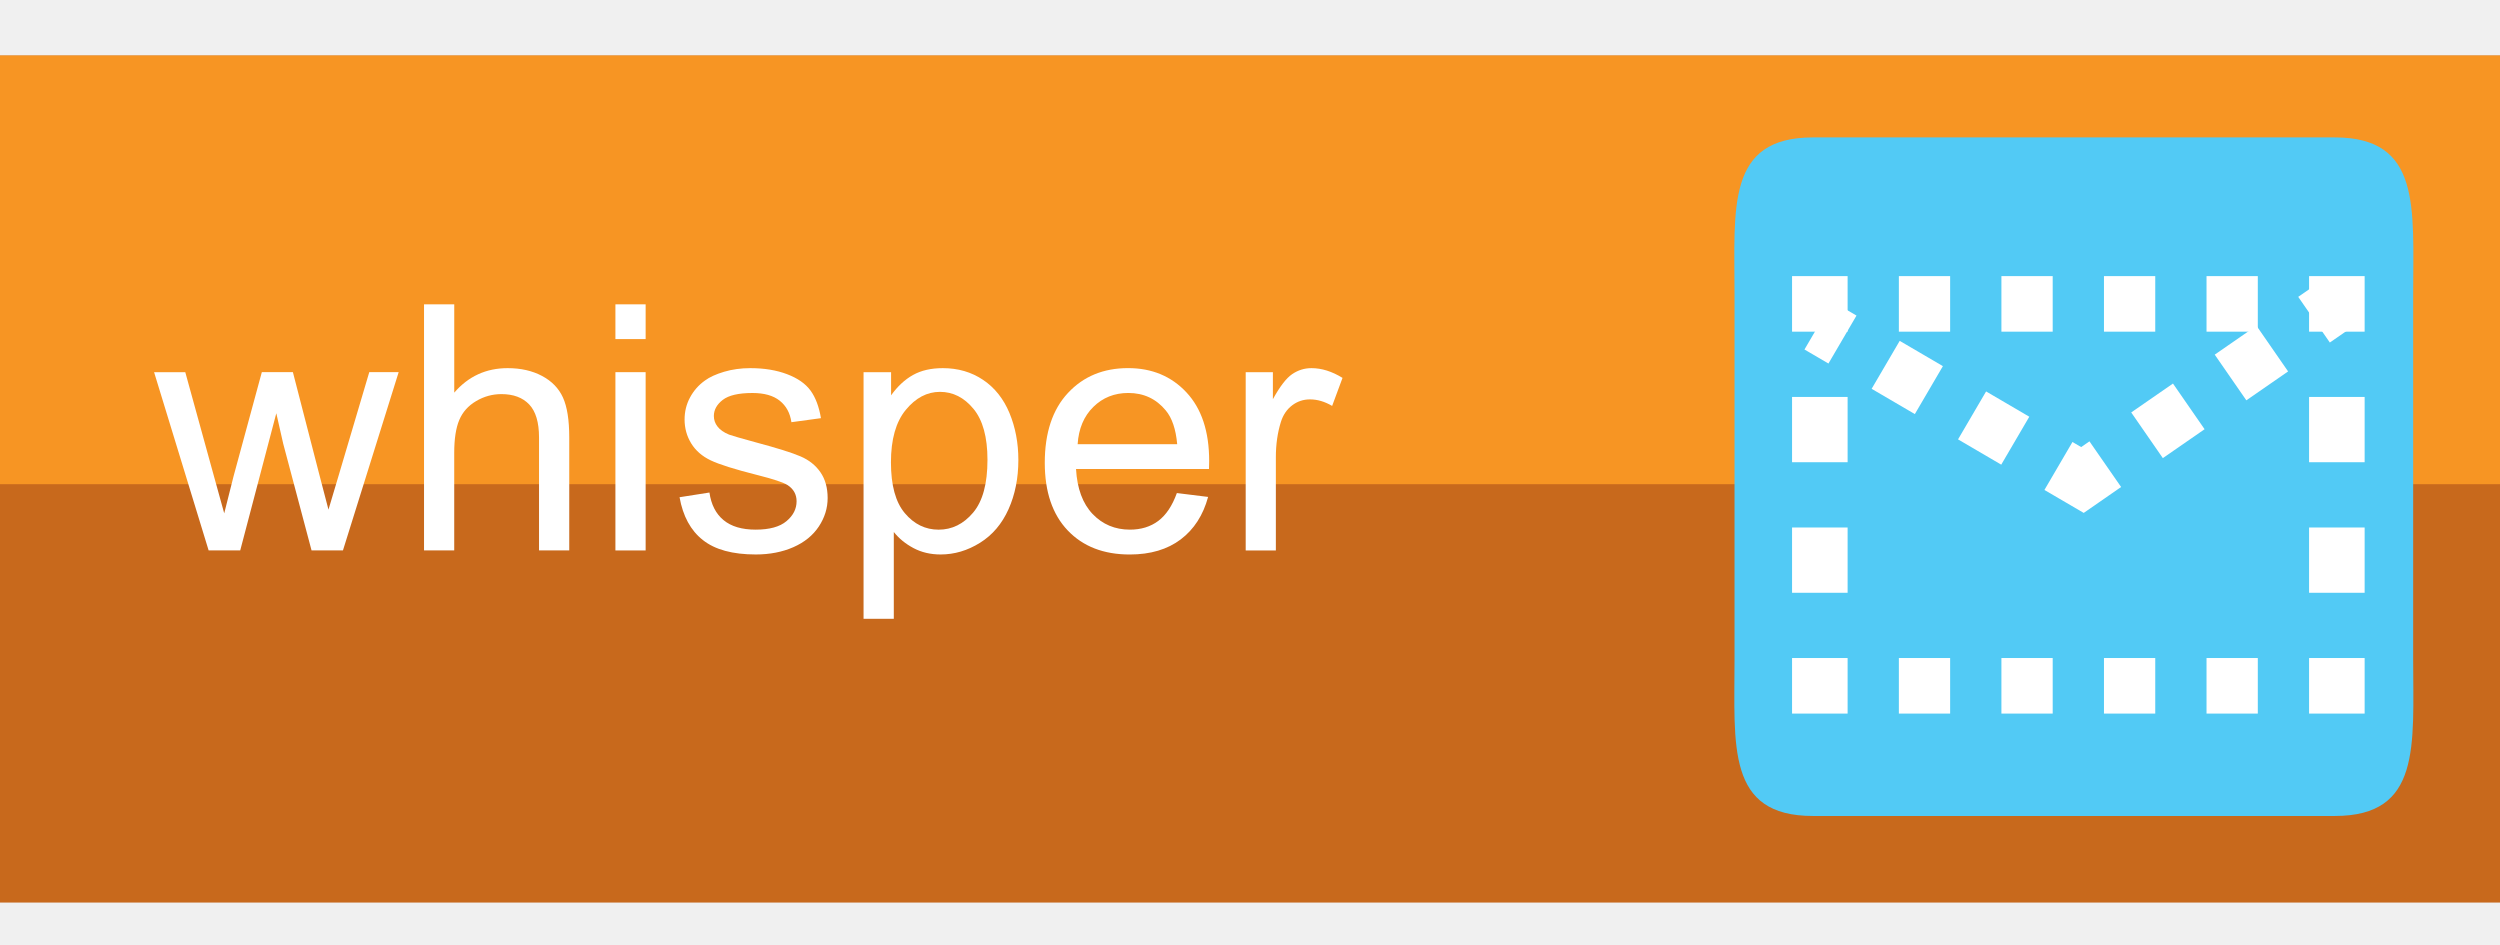
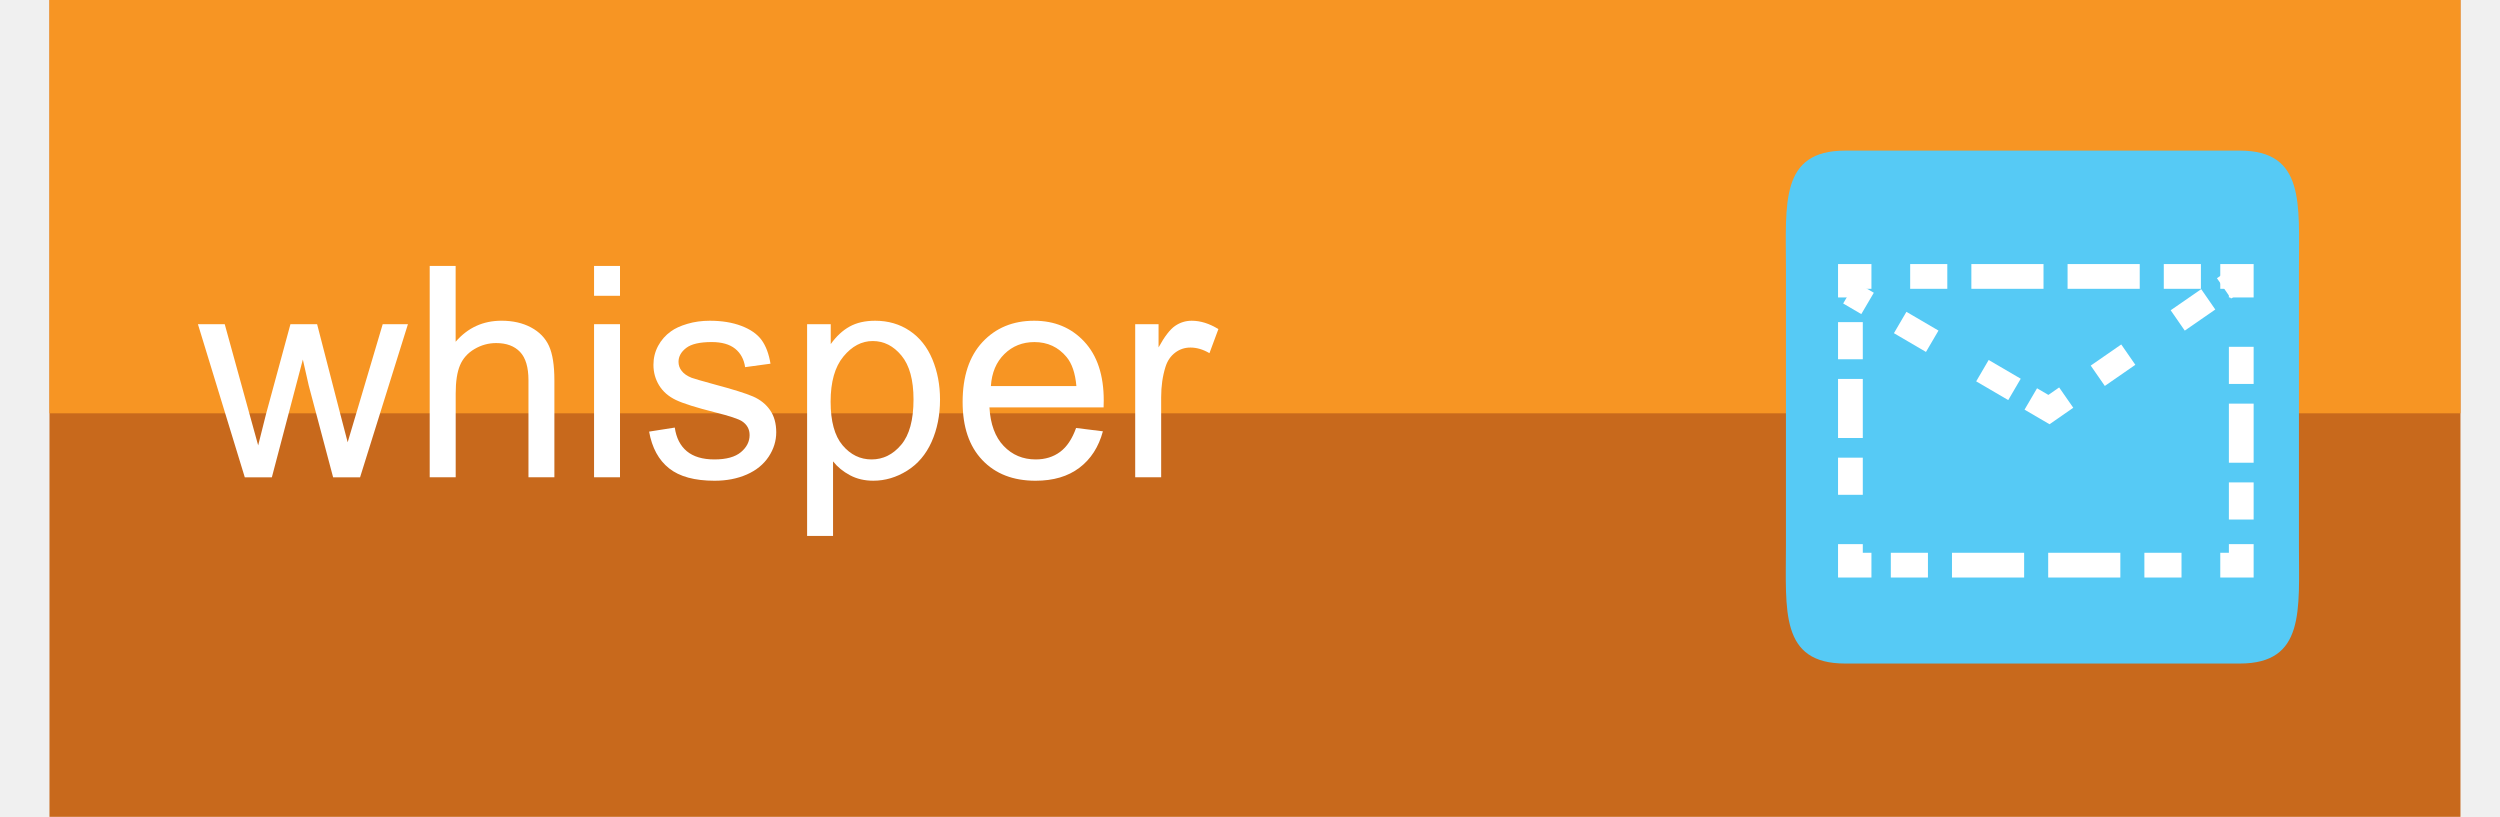
- <svg xmlns="http://www.w3.org/2000/svg" version="1.1" x="0px" y="0px" width="90px" height="34px" viewBox="0 -2 90 34" enable-background="new 0 -2 90 34" xml:space="preserve">
+ <svg xmlns="http://www.w3.org/2000/svg" version="1.1" x="0px" y="0px" width="101px" height="33px" viewBox="0 0 101 33" enable-background="new 0 0 101 33" xml:space="preserve">
  <defs>
</defs>
-   <rect fill="#C8691C" width="90" height="30.492" />
-   <rect fill="#F79523" width="90" height="15.431" />
-   <path fill="#52CAF5" d="M86.874,21.737c0,3.112,0.294,5.638-2.82,5.638H65.262c-3.112,0-2.819-2.525-2.819-5.638V8.584  c0-3.113-0.295-5.637,2.819-5.637h18.792c3.112,0,2.82,2.524,2.82,5.637V21.737z" />
-   <path fill="#FFFFFF" d="M7.511,17.816l-1.964-6.418H6.67l1.021,3.705l0.381,1.377c0.016-0.068,0.127-0.51,0.333-1.323l1.021-3.76  h1.118l0.961,3.723l0.32,1.227l0.369-1.239l1.1-3.711h1.058l-2.006,6.418h-1.13l-1.021-3.844l-0.248-1.094l-1.299,4.938H7.511z" />
-   <path fill="#FFFFFF" d="M15.265,17.816v-8.86h1.088v3.179c0.508-0.588,1.148-0.882,1.922-0.882c0.475,0,0.888,0.094,1.239,0.281  s0.602,0.446,0.752,0.776c0.151,0.331,0.227,0.81,0.227,1.438v4.067h-1.088v-4.067c0-0.544-0.118-0.939-0.354-1.188  c-0.236-0.248-0.569-0.372-1-0.372c-0.323,0-0.626,0.083-0.91,0.251c-0.284,0.167-0.487,0.394-0.607,0.68  c-0.121,0.286-0.182,0.681-0.182,1.185v3.511H15.265z" />
-   <path fill="#FFFFFF" d="M22.155,10.208V8.956h1.088v1.251H22.155z M22.155,17.816v-6.418h1.088v6.418H22.155z" />
-   <path fill="#FFFFFF" d="M24.464,15.9l1.076-0.169c0.061,0.431,0.229,0.762,0.505,0.991c0.276,0.23,0.662,0.345,1.157,0.345  c0.5,0,0.871-0.102,1.112-0.306c0.242-0.203,0.363-0.441,0.363-0.716c0-0.245-0.107-0.438-0.321-0.58  c-0.149-0.097-0.52-0.22-1.112-0.369c-0.798-0.202-1.351-0.376-1.659-0.523s-0.542-0.351-0.701-0.61s-0.239-0.547-0.239-0.861  c0-0.286,0.065-0.551,0.197-0.795c0.131-0.244,0.309-0.446,0.535-0.607c0.169-0.125,0.4-0.23,0.692-0.317  c0.292-0.086,0.605-0.13,0.94-0.13c0.504,0,0.946,0.073,1.327,0.218s0.662,0.341,0.843,0.589c0.181,0.248,0.306,0.579,0.375,0.994  l-1.063,0.145c-0.048-0.331-0.188-0.588-0.42-0.773c-0.232-0.186-0.559-0.278-0.982-0.278c-0.5,0-0.856,0.083-1.07,0.248  c-0.213,0.165-0.32,0.358-0.32,0.58c0,0.141,0.044,0.268,0.133,0.381c0.089,0.117,0.228,0.213,0.417,0.29  c0.109,0.04,0.429,0.133,0.961,0.278c0.77,0.206,1.306,0.374,1.61,0.505S29.362,14.75,29.535,15c0.173,0.25,0.26,0.56,0.26,0.931  c0,0.362-0.106,0.703-0.317,1.023c-0.212,0.32-0.517,0.568-0.916,0.744c-0.399,0.175-0.85,0.263-1.354,0.263  c-0.834,0-1.47-0.173-1.907-0.521C24.864,17.096,24.585,16.582,24.464,15.9z" />
-   <path fill="#FFFFFF" d="M31.088,20.276v-8.878h0.991v0.834c0.234-0.326,0.498-0.571,0.792-0.734c0.294-0.164,0.651-0.245,1.07-0.245  c0.548,0,1.032,0.141,1.451,0.423c0.419,0.282,0.735,0.68,0.949,1.193c0.213,0.514,0.32,1.077,0.32,1.689  c0,0.657-0.118,1.248-0.354,1.774s-0.578,0.929-1.027,1.209s-0.922,0.42-1.417,0.42c-0.363,0-0.688-0.076-0.976-0.229  s-0.525-0.347-0.71-0.58v3.124H31.088z M32.074,14.644c0,0.826,0.167,1.437,0.501,1.831c0.334,0.396,0.74,0.593,1.215,0.593  c0.483,0,0.897-0.204,1.242-0.613c0.345-0.409,0.517-1.043,0.517-1.901c0-0.818-0.168-1.431-0.505-1.837  c-0.336-0.407-0.738-0.61-1.206-0.61c-0.463,0-0.874,0.216-1.23,0.649C32.252,13.188,32.074,13.818,32.074,14.644z" />
-   <path fill="#FFFFFF" d="M42.367,15.75l1.125,0.139c-0.178,0.656-0.506,1.166-0.985,1.529c-0.479,0.362-1.092,0.544-1.837,0.544  c-0.939,0-1.683-0.289-2.233-0.867c-0.55-0.578-0.825-1.39-0.825-2.433c0-1.08,0.278-1.918,0.834-2.515s1.277-0.895,2.164-0.895  c0.858,0,1.56,0.292,2.104,0.876s0.816,1.406,0.816,2.466c0,0.064-0.002,0.161-0.006,0.291h-4.787c0.04,0.705,0.24,1.245,0.598,1.62  c0.359,0.374,0.806,0.562,1.342,0.562c0.399,0,0.74-0.104,1.021-0.314C41.978,16.543,42.202,16.209,42.367,15.75z M38.795,13.991  h3.584c-0.048-0.54-0.186-0.945-0.411-1.215c-0.346-0.419-0.796-0.629-1.348-0.629c-0.5,0-0.92,0.167-1.26,0.502  C39.02,12.983,38.831,13.431,38.795,13.991z" />
-   <path fill="#FFFFFF" d="M44.845,17.816v-6.418h0.979v0.973c0.25-0.455,0.48-0.755,0.691-0.9c0.212-0.145,0.444-0.218,0.698-0.218  c0.367,0,0.739,0.117,1.118,0.351l-0.374,1.009c-0.267-0.157-0.532-0.235-0.798-0.235c-0.238,0-0.452,0.071-0.641,0.214  c-0.189,0.143-0.325,0.341-0.405,0.595c-0.121,0.387-0.182,0.81-0.182,1.27v3.36H44.845z" />
+   <rect x="99.401" display="none" fill="#FFF200" width="2" height="33" />
+   <rect display="none" fill="#FFF200" width="2" height="33" />
+   <rect x="1.999" fill="#C8691C" width="97.404" height="33" />
+   <rect x="1.999" fill="#F79523" width="97.404" height="16.698" />
+   <path display="none" fill="#F1F2F2" d="M93.043,22.065c0,2.635,0.249,4.771-2.386,4.771H74.754c-2.635,0-2.386-2.136-2.386-4.771  V10.935c0-2.635-0.249-4.771,2.386-4.771h15.903c2.635,0,2.386,2.136,2.386,4.771V22.065z" />
+   <path fill="#FFFFFF" d="M9.889,19.282l-1.893-6.185h1.083l0.984,3.569l0.367,1.328c0.016-0.066,0.123-0.491,0.32-1.275l0.984-3.622  h1.077l0.926,3.587l0.309,1.183l0.355-1.194l1.06-3.575h1.019l-1.933,6.185h-1.089l-0.984-3.704l-0.239-1.054l-1.252,4.758H9.889z" />
+   <path fill="#FFFFFF" d="M17.36,19.282v-8.538h1.048v3.063c0.489-0.566,1.106-0.85,1.852-0.85c0.458,0,0.856,0.09,1.194,0.271  s0.58,0.43,0.725,0.748s0.218,0.78,0.218,1.387v3.919H21.35v-3.919c0-0.524-0.113-0.906-0.34-1.145  c-0.228-0.239-0.549-0.358-0.964-0.358c-0.311,0-0.603,0.08-0.876,0.241c-0.274,0.161-0.469,0.38-0.585,0.655  c-0.117,0.276-0.175,0.656-0.175,1.142v3.384H17.36z" />
+   <path fill="#FFFFFF" d="M24,11.95v-1.206h1.048v1.206H24z M24,19.282v-6.185h1.048v6.185H24z" />
+   <path fill="#FFFFFF" d="M26.224,17.437l1.037-0.163c0.059,0.415,0.221,0.733,0.486,0.955c0.266,0.221,0.638,0.332,1.115,0.332  c0.481,0,0.839-0.099,1.072-0.295c0.233-0.195,0.35-0.426,0.35-0.689c0-0.237-0.103-0.424-0.309-0.56  c-0.144-0.093-0.5-0.211-1.071-0.355c-0.769-0.193-1.302-0.361-1.599-0.503c-0.297-0.143-0.522-0.338-0.676-0.589  c-0.153-0.25-0.23-0.526-0.23-0.83c0-0.275,0.063-0.53,0.189-0.766c0.126-0.234,0.298-0.43,0.515-0.585  c0.163-0.12,0.385-0.223,0.667-0.306c0.281-0.084,0.583-0.125,0.906-0.125c0.485,0,0.911,0.069,1.278,0.209  c0.367,0.14,0.638,0.329,0.813,0.568c0.174,0.238,0.295,0.558,0.361,0.958l-1.025,0.14c-0.047-0.318-0.182-0.567-0.405-0.746  c-0.223-0.178-0.539-0.268-0.946-0.268c-0.481,0-0.825,0.08-1.031,0.239c-0.206,0.159-0.309,0.346-0.309,0.559  c0,0.136,0.042,0.259,0.128,0.367c0.085,0.112,0.219,0.206,0.402,0.279c0.105,0.039,0.414,0.128,0.926,0.268  c0.742,0.198,1.259,0.36,1.552,0.486c0.293,0.127,0.523,0.311,0.69,0.551c0.167,0.241,0.25,0.54,0.25,0.896  c0,0.35-0.102,0.679-0.306,0.987S30.557,19,30.173,19.169s-0.819,0.253-1.305,0.253c-0.804,0-1.416-0.167-1.837-0.501  S26.341,18.092,26.224,17.437z" />
+   <path fill="#FFFFFF" d="M32.607,21.652v-8.555h0.955v0.804c0.225-0.314,0.479-0.551,0.763-0.708  c0.283-0.157,0.627-0.235,1.031-0.235c0.528,0,0.994,0.136,1.397,0.407s0.708,0.655,0.915,1.15c0.206,0.495,0.309,1.037,0.309,1.628  c0,0.633-0.114,1.202-0.341,1.709s-0.557,0.895-0.99,1.165c-0.433,0.27-0.888,0.404-1.366,0.404c-0.35,0-0.663-0.073-0.941-0.221  c-0.277-0.148-0.505-0.334-0.684-0.56v3.011H32.607z M33.557,16.225c0,0.796,0.161,1.384,0.483,1.765s0.712,0.571,1.171,0.571  c0.466,0,0.865-0.197,1.197-0.592c0.332-0.394,0.498-1.005,0.498-1.831c0-0.788-0.162-1.379-0.486-1.771  c-0.324-0.393-0.711-0.589-1.162-0.589c-0.446,0-0.841,0.209-1.185,0.627C33.729,14.822,33.557,15.429,33.557,16.225z" />
+   <path fill="#FFFFFF" d="M43.474,17.29l1.083,0.135c-0.171,0.633-0.487,1.124-0.949,1.473c-0.462,0.35-1.052,0.524-1.771,0.524  c-0.905,0-1.622-0.278-2.152-0.836c-0.53-0.557-0.795-1.338-0.795-2.344c0-1.04,0.268-1.848,0.803-2.423  c0.536-0.574,1.231-0.861,2.085-0.861c0.827,0,1.503,0.281,2.027,0.844c0.524,0.563,0.786,1.355,0.786,2.376  c0,0.063-0.002,0.155-0.006,0.28h-4.612c0.039,0.679,0.231,1.199,0.577,1.561c0.345,0.361,0.776,0.542,1.293,0.542  c0.384,0,0.712-0.102,0.984-0.304C43.1,18.056,43.315,17.733,43.474,17.29z M40.032,15.596h3.454  c-0.046-0.521-0.179-0.91-0.396-1.171c-0.334-0.403-0.767-0.605-1.299-0.605c-0.481,0-0.886,0.161-1.214,0.483  S40.067,15.056,40.032,15.596z" />
+   <path fill="#FFFFFF" d="M45.862,19.282v-6.185h0.944v0.938c0.24-0.438,0.463-0.729,0.667-0.868c0.204-0.14,0.428-0.209,0.673-0.209  c0.353,0,0.712,0.112,1.077,0.337l-0.361,0.973c-0.256-0.151-0.513-0.227-0.769-0.227c-0.229,0-0.435,0.068-0.617,0.206  c-0.183,0.139-0.313,0.329-0.39,0.574c-0.117,0.373-0.175,0.78-0.175,1.223v3.238H45.862z" />
+   <path fill="#56CAF5" d="M92.877,22.023c0,2.642,0.25,4.784-2.392,4.784H74.543c-2.64,0-2.391-2.143-2.391-4.784V10.866  c0-2.641-0.25-4.781,2.391-4.781h15.942c2.64,0,2.392,2.141,2.392,4.781V22.023z" />
+   <g>
+     <polyline fill="none" stroke="#FFFFFF" stroke-miterlimit="10" points="74.757,12.017 74.757,11.168 75.606,11.168  " />
+   </g>
  <g>
    <g>
-       <polyline fill="none" stroke="#FFFFFF" stroke-width="2" stroke-miterlimit="10" points="65.514,9.94 65.514,8.94 66.514,8.94       " />
-       <line fill="none" stroke="#FFFFFF" stroke-width="2" stroke-miterlimit="10" stroke-dasharray="1.846,1.846" x1="68.359" y1="8.94" x2="82.204" y2="8.94" />
-       <polyline fill="none" stroke="#FFFFFF" stroke-width="2" stroke-miterlimit="10" points="83.127,8.94 84.127,8.94 84.127,9.94       " />
-       <line fill="none" stroke="#FFFFFF" stroke-width="2" stroke-miterlimit="10" stroke-dasharray="2.35,2.35" x1="84.127" y1="12.29" x2="84.127" y2="20.515" />
-       <polyline fill="none" stroke="#FFFFFF" stroke-width="2" stroke-miterlimit="10" points="84.127,21.689 84.127,22.689     83.127,22.689   " />
-       <line fill="none" stroke="#FFFFFF" stroke-width="2" stroke-miterlimit="10" stroke-dasharray="1.846,1.846" x1="81.281" y1="22.689" x2="67.437" y2="22.689" />
-       <polyline fill="none" stroke="#FFFFFF" stroke-width="2" stroke-miterlimit="10" points="66.514,22.689 65.514,22.689     65.514,21.689   " />
-       <line fill="none" stroke="#FFFFFF" stroke-width="2" stroke-miterlimit="10" stroke-dasharray="2.35,2.35" x1="65.514" y1="19.34" x2="65.514" y2="11.115" />
+       <line fill="none" stroke="#FFFFFF" stroke-miterlimit="10" x1="77.171" y1="11.168" x2="78.671" y2="11.168" />
+       <line fill="none" stroke="#FFFFFF" stroke-miterlimit="10" stroke-dasharray="2.915,0.972" x1="79.643" y1="11.168" x2="86.93" y2="11.168" />
+       <line fill="none" stroke="#FFFFFF" stroke-miterlimit="10" x1="87.417" y1="11.168" x2="88.917" y2="11.168" />
    </g>
  </g>
  <g>
+     <polyline fill="none" stroke="#FFFFFF" stroke-miterlimit="10" points="89.699,11.168 90.547,11.168 90.547,12.017  " />
+   </g>
+   <g>
    <g>
-       <line fill="none" stroke="#FFFFFF" stroke-width="2" stroke-miterlimit="10" x1="65.466" y1="9.719" x2="66.329" y2="10.224" />
-       <line fill="none" stroke="#FFFFFF" stroke-width="2" stroke-miterlimit="10" stroke-dasharray="1.802,1.802" x1="67.884" y1="11.134" x2="73.327" y2="14.32" />
-       <polyline fill="none" stroke="#FFFFFF" stroke-width="2" stroke-miterlimit="10" points="74.104,14.775 74.968,15.28 75.79,14.71       " />
-       <line fill="none" stroke="#FFFFFF" stroke-width="2" stroke-miterlimit="10" stroke-dasharray="1.828,1.828" x1="77.293" y1="13.67" x2="82.554" y2="10.029" />
-       <line fill="none" stroke="#FFFFFF" stroke-width="2" stroke-miterlimit="10" x1="83.305" y1="9.509" x2="84.127" y2="8.94" />
+       <line fill="none" stroke="#FFFFFF" stroke-miterlimit="10" x1="90.547" y1="14.011" x2="90.547" y2="15.511" />
+       <line fill="none" stroke="#FFFFFF" stroke-miterlimit="10" stroke-dasharray="2.387,0.796" x1="90.547" y1="16.307" x2="90.547" y2="19.092" />
+       <line fill="none" stroke="#FFFFFF" stroke-miterlimit="10" x1="90.547" y1="19.489" x2="90.547" y2="20.989" />
    </g>
  </g>
+   <g>
+     <polyline fill="none" stroke="#FFFFFF" stroke-miterlimit="10" points="90.547,21.983 90.547,22.832 89.699,22.832  " />
+   </g>
+   <g>
+     <g>
+       <line fill="none" stroke="#FFFFFF" stroke-miterlimit="10" x1="88.133" y1="22.832" x2="86.633" y2="22.832" />
+       <line fill="none" stroke="#FFFFFF" stroke-miterlimit="10" stroke-dasharray="2.915,0.972" x1="85.662" y1="22.832" x2="78.375" y2="22.832" />
+       <line fill="none" stroke="#FFFFFF" stroke-miterlimit="10" x1="77.889" y1="22.832" x2="76.389" y2="22.832" />
+     </g>
+   </g>
+   <g>
+     <polyline fill="none" stroke="#FFFFFF" stroke-miterlimit="10" points="75.606,22.832 74.757,22.832 74.757,21.983  " />
+   </g>
+   <g>
+     <g>
+       <line fill="none" stroke="#FFFFFF" stroke-miterlimit="10" x1="74.757" y1="19.99" x2="74.757" y2="18.49" />
+       <line fill="none" stroke="#FFFFFF" stroke-miterlimit="10" stroke-dasharray="2.386,0.795" x1="74.757" y1="17.695" x2="74.757" y2="14.911" />
+       <line fill="none" stroke="#FFFFFF" stroke-miterlimit="10" x1="74.757" y1="14.514" x2="74.757" y2="13.014" />
+     </g>
+   </g>
+   <g>
+     <line fill="none" stroke="#FFFFFF" stroke-miterlimit="10" stroke-dasharray="0.849" x1="74.717" y1="11.829" x2="75.45" y2="12.259" />
+   </g>
+   <g>
+     <g>
+       <line fill="none" stroke="#FFFFFF" stroke-miterlimit="10" x1="76.767" y1="13.029" x2="78.062" y2="13.787" />
+       <line fill="none" stroke="#FFFFFF" stroke-miterlimit="10" x1="80.09" y1="14.975" x2="81.385" y2="15.732" />
+     </g>
+   </g>
+   <g>
+     <polyline fill="none" stroke="#FFFFFF" stroke-miterlimit="10" points="82.044,16.118 82.778,16.547 83.475,16.063  " />
+   </g>
+   <g>
+     <g>
+       <line fill="none" stroke="#FFFFFF" stroke-miterlimit="10" x1="84.75" y1="15.181" x2="85.983" y2="14.327" />
+       <line fill="none" stroke="#FFFFFF" stroke-miterlimit="10" x1="87.98" y1="12.946" x2="89.213" y2="12.093" />
+     </g>
+   </g>
+   <g>
+     <line fill="none" stroke="#FFFFFF" stroke-miterlimit="10" stroke-dasharray="0.849" x1="89.849" y1="11.651" x2="90.547" y2="11.168" />
+   </g>
</svg>
